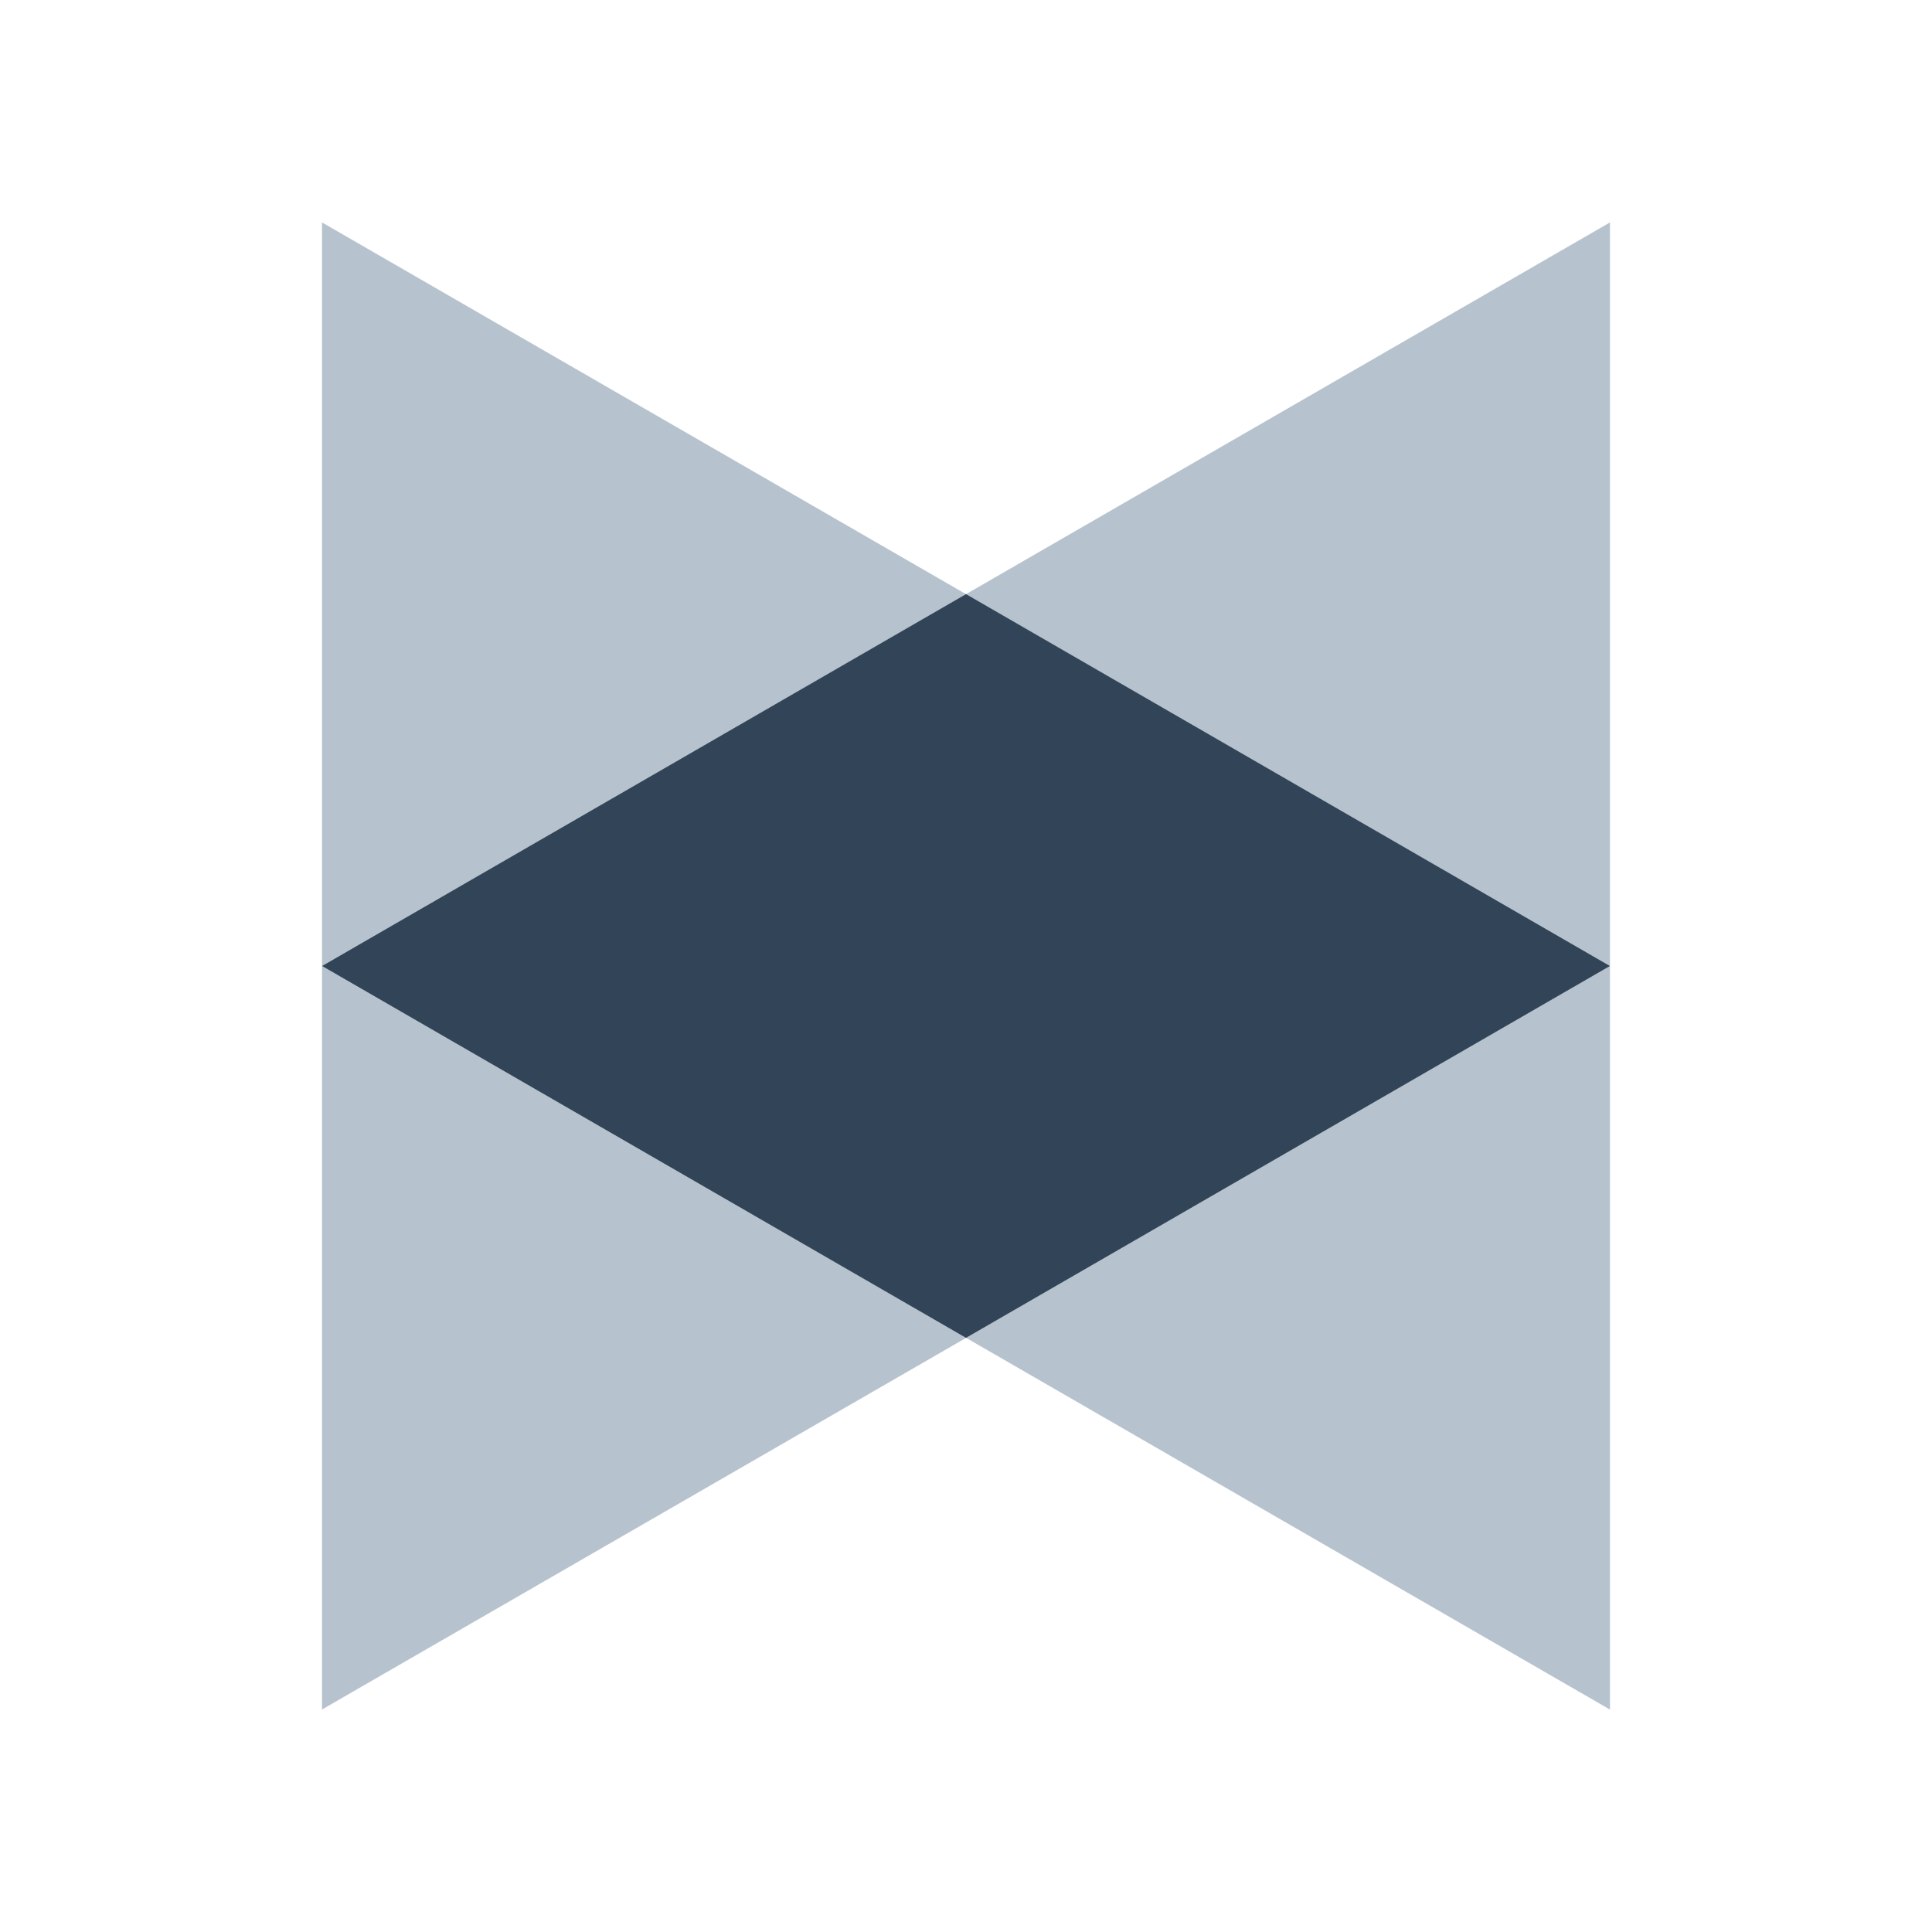
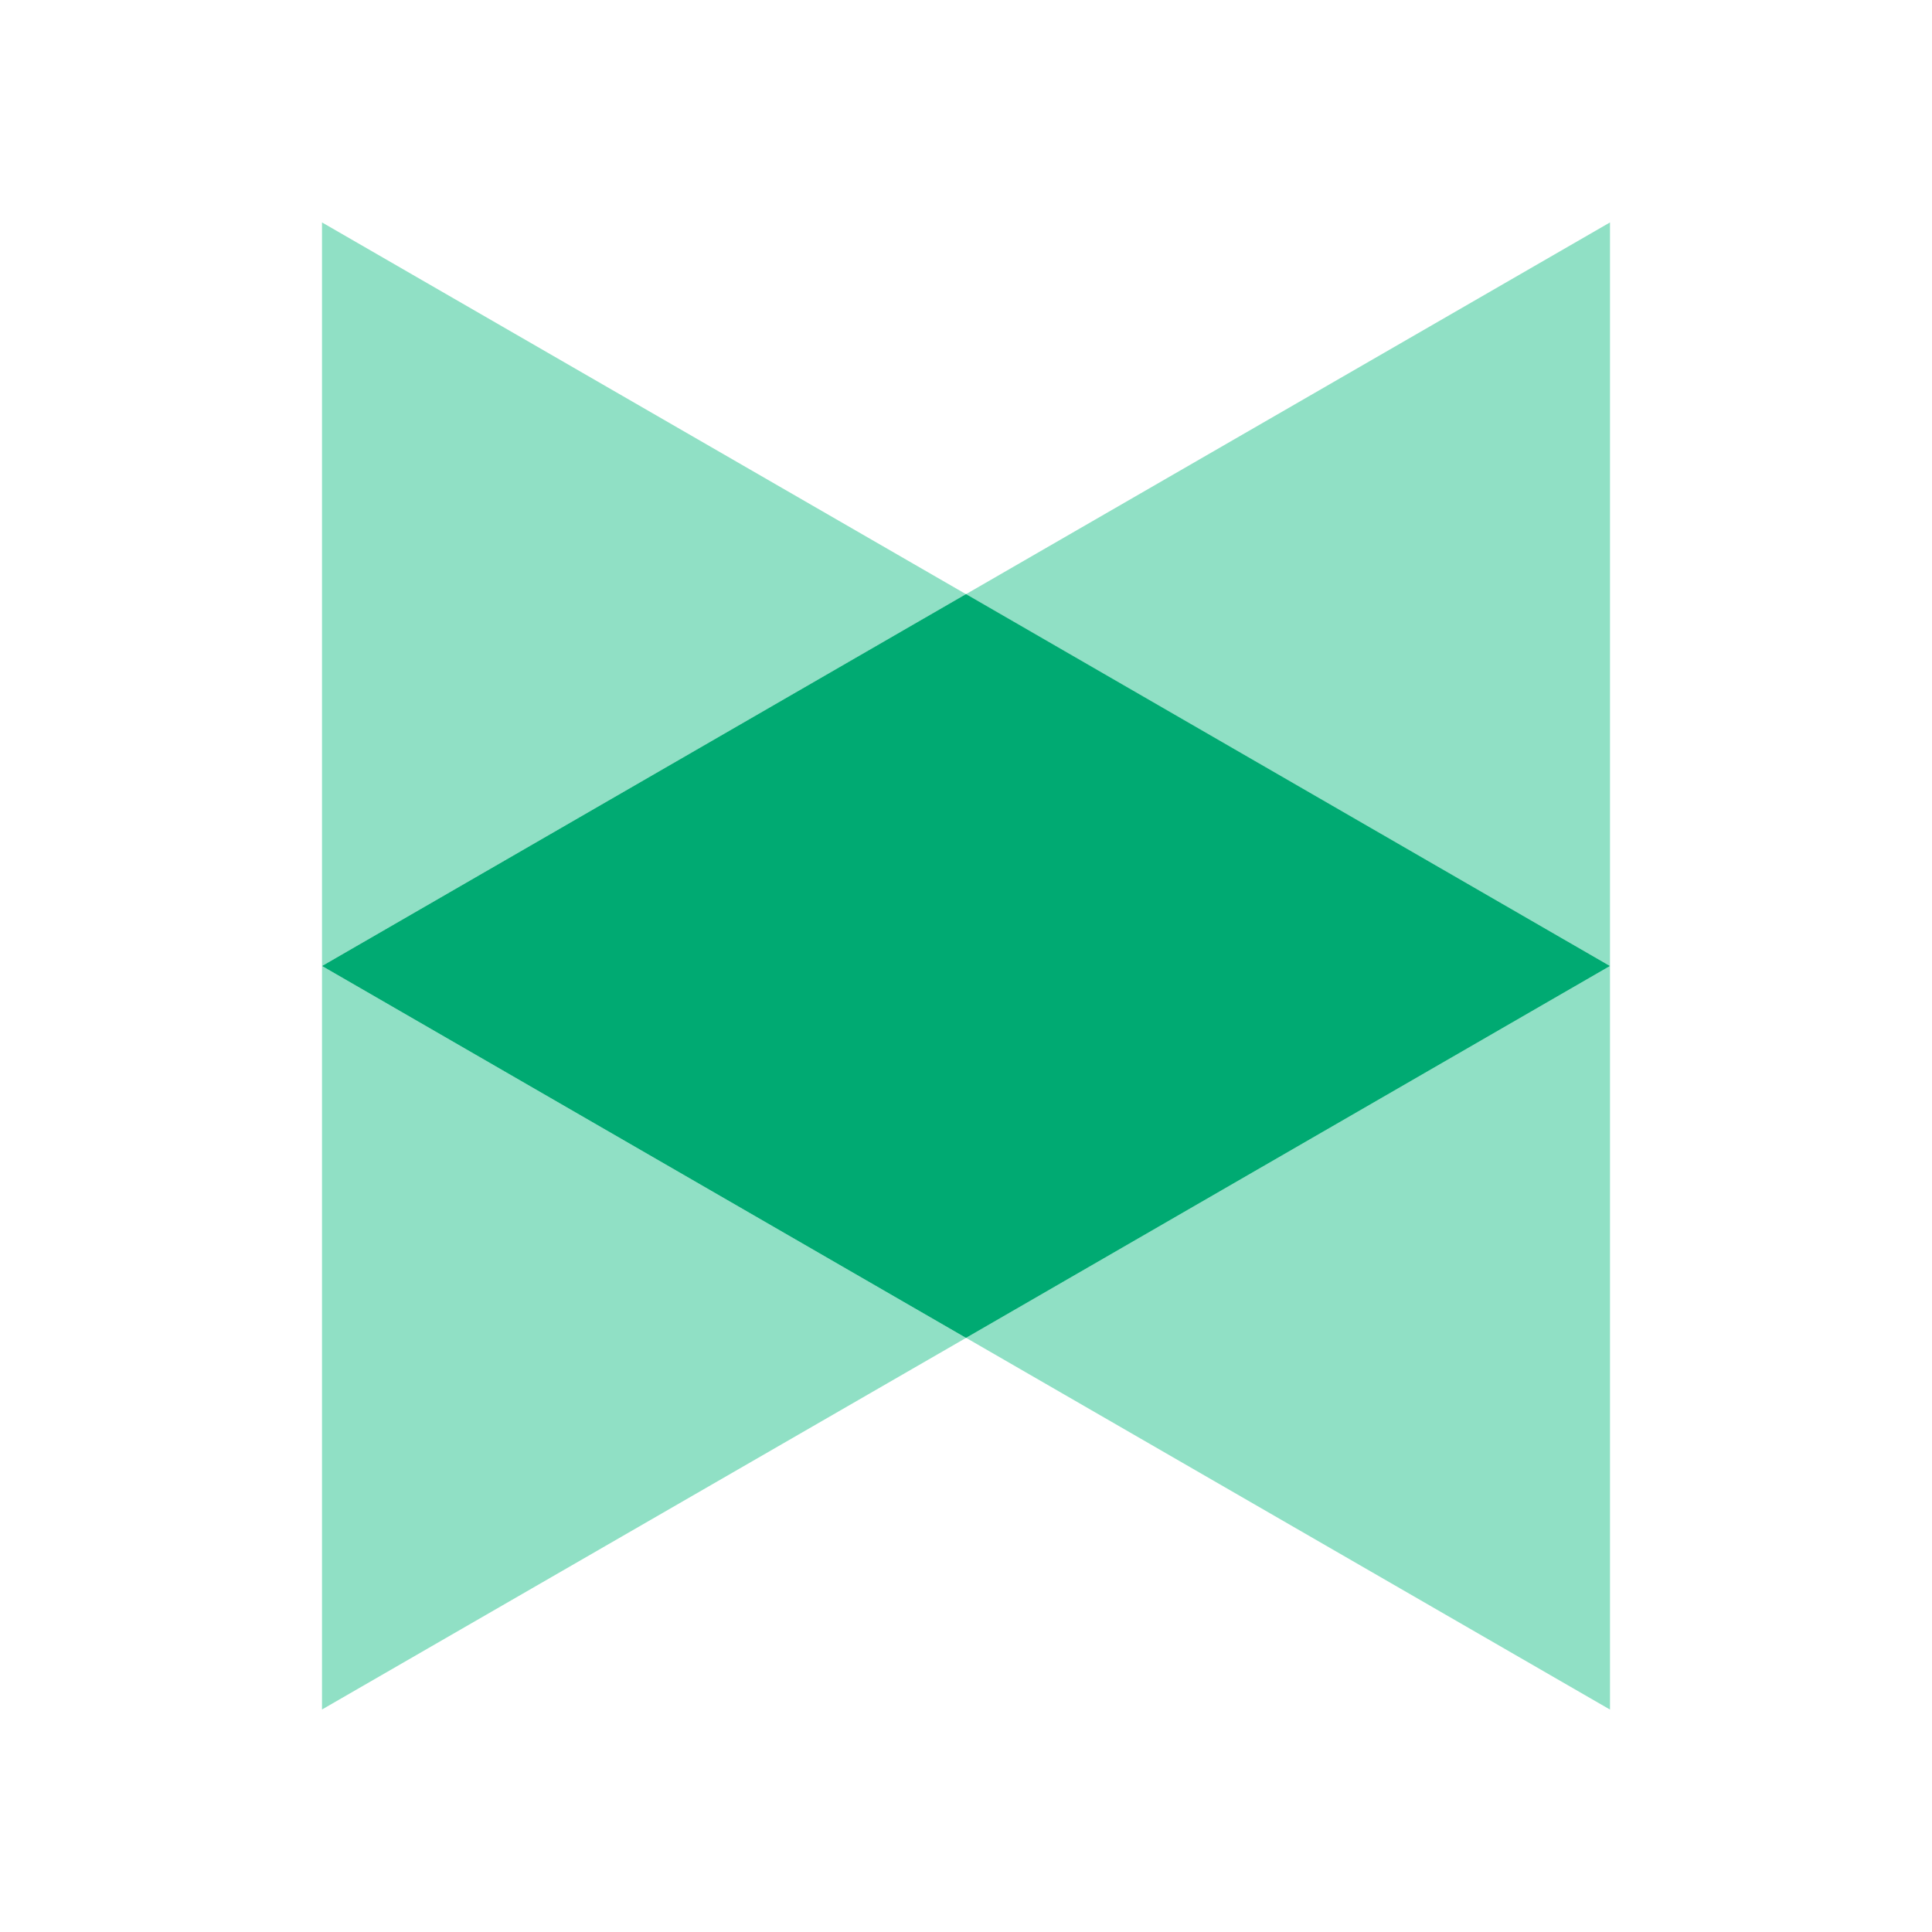
<svg xmlns="http://www.w3.org/2000/svg" width="24" height="24" viewBox="0 0 24 24">
  <g fill="none" fill-rule="evenodd">
-     <path fill="#B6C2CD" d="M12 7.381L4 12 12 16.62 4 21.236V2.763l8 4.618zM12 7.381l8-4.618v18.474l-7.999-4.618L20 12l-8-4.618z" />
-     <path fill="#324558" d="M20 12l-8 4.62L4 12l8-4.62z" />
+     <path fill="#90e0c5" d="M12 7.381L4 12 12 16.62 4 21.236V2.763l8 4.618zM12 7.381l8-4.618v18.474l-7.999-4.618L20 12l-8-4.618z" />
+     <path fill="#00aa72" d="M20 12l-8 4.62L4 12l8-4.62z" />
  </g>
</svg>
